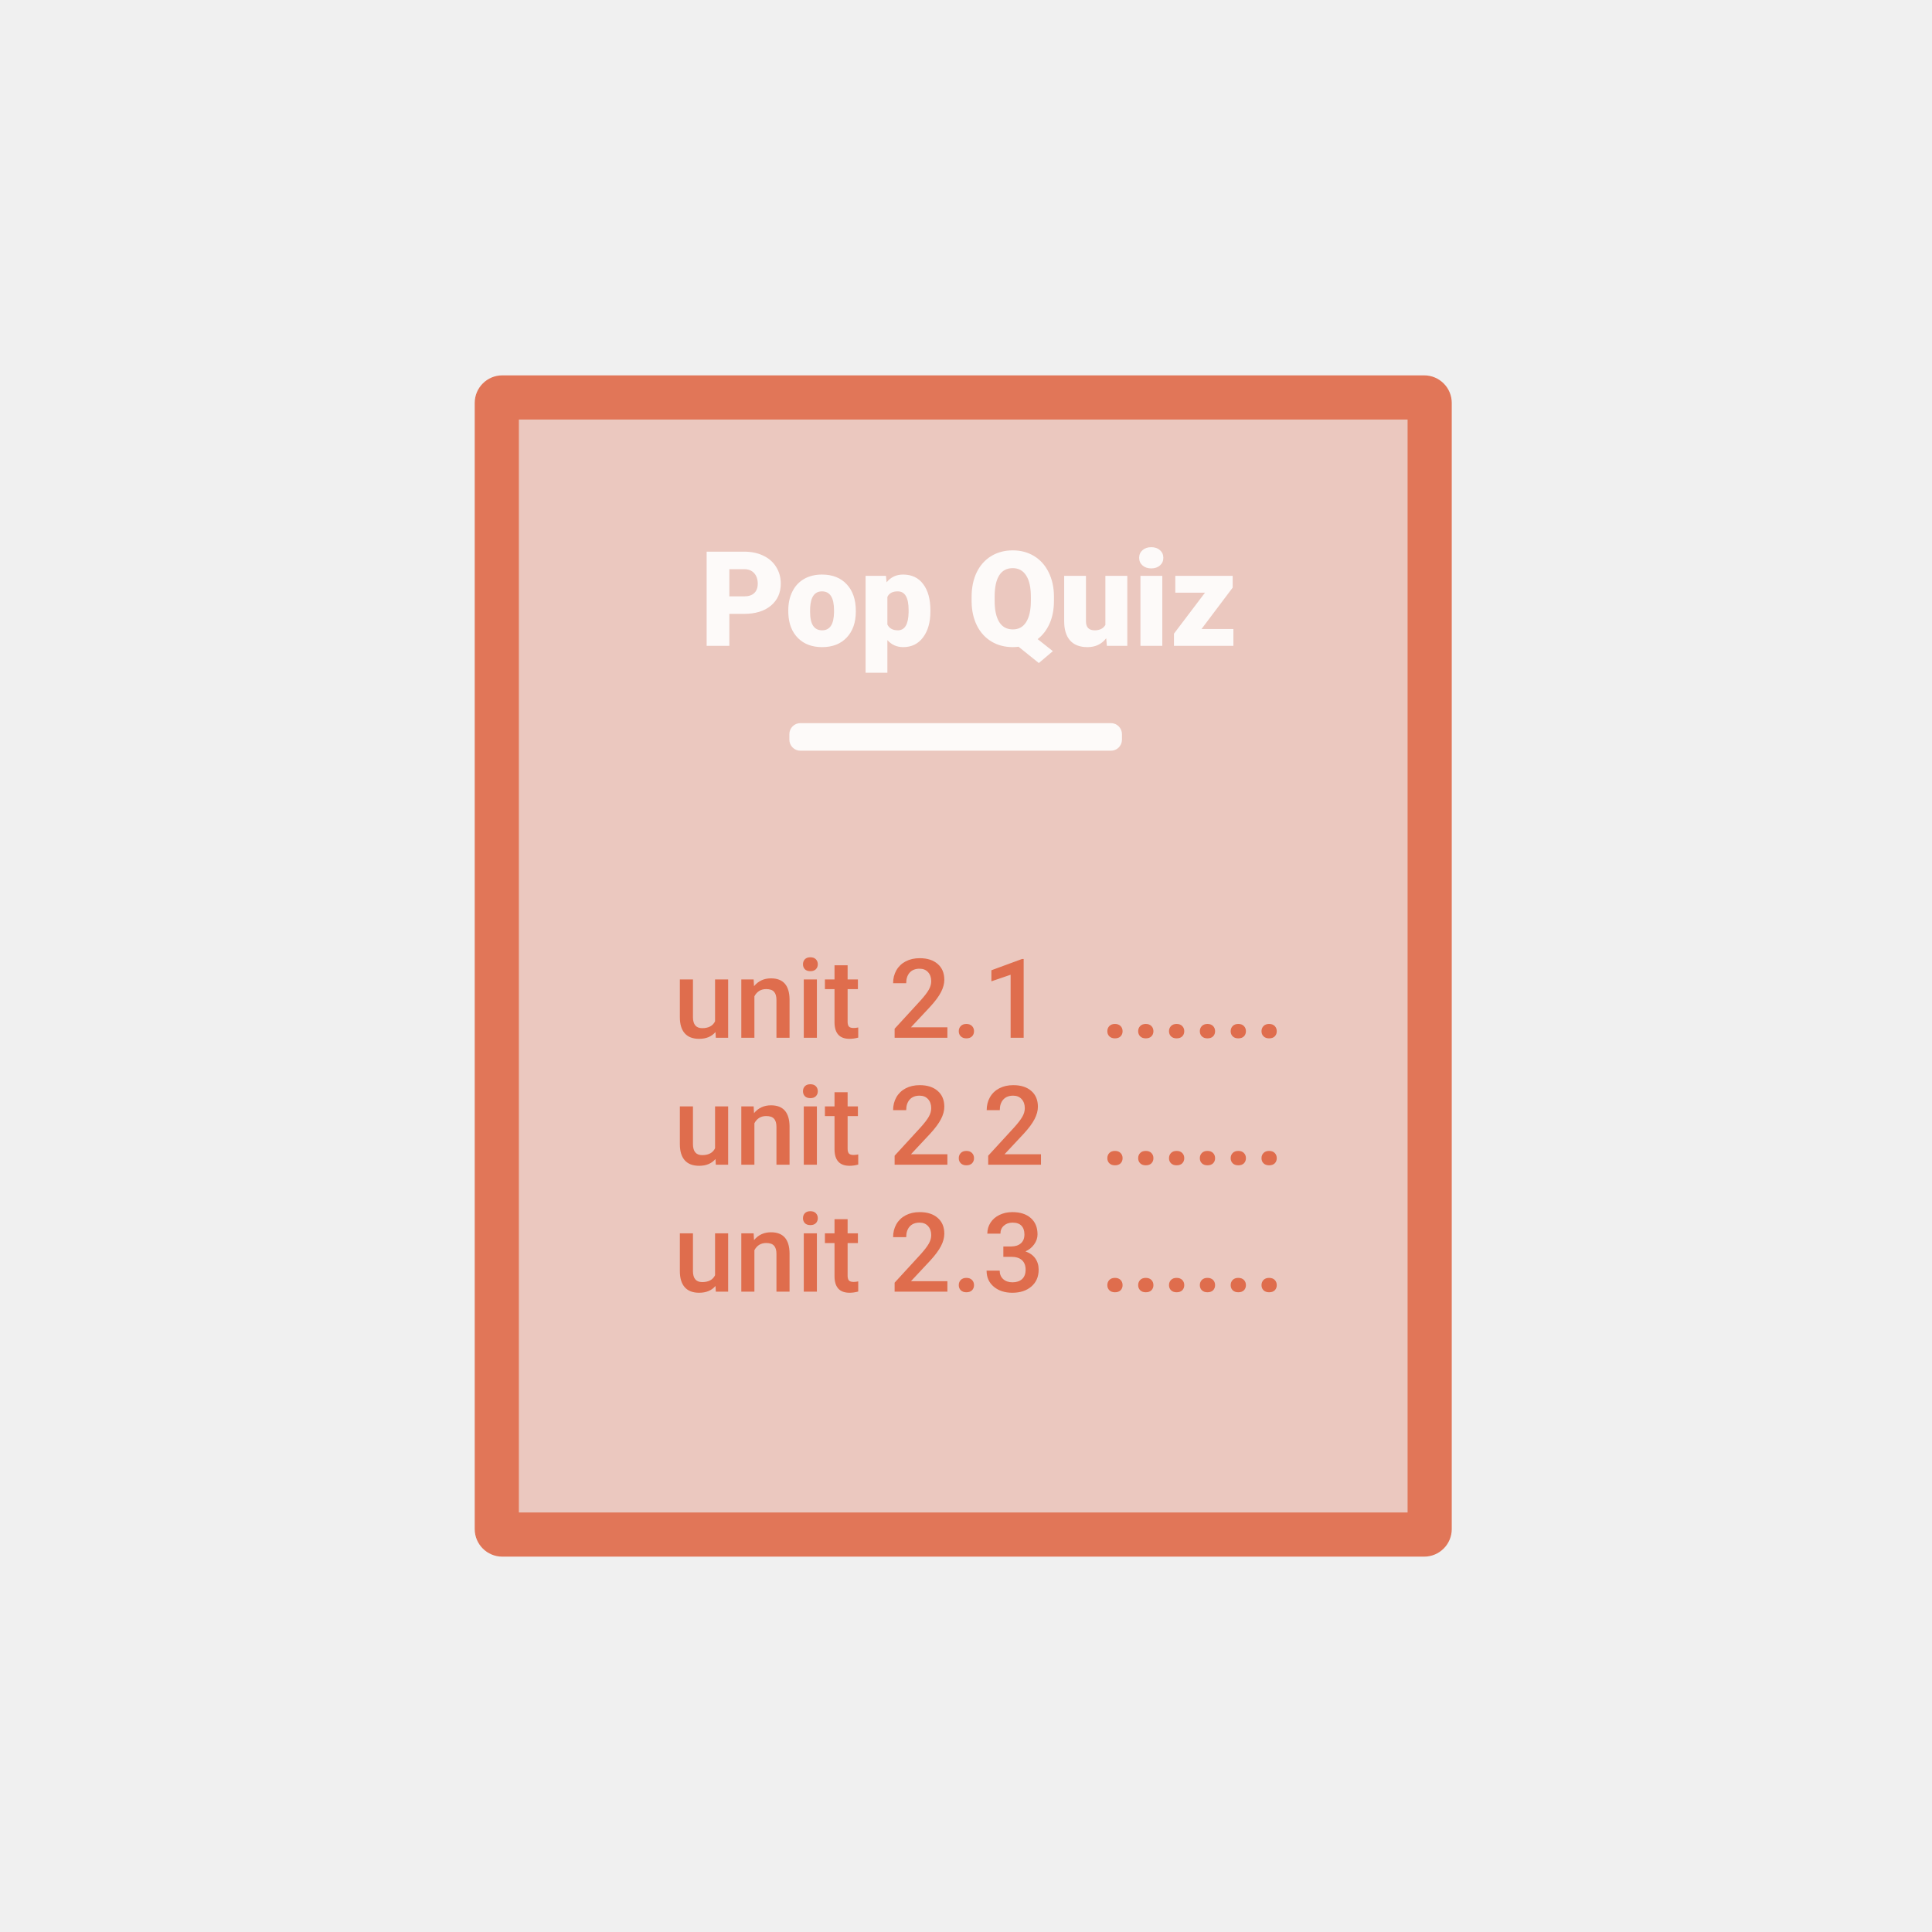
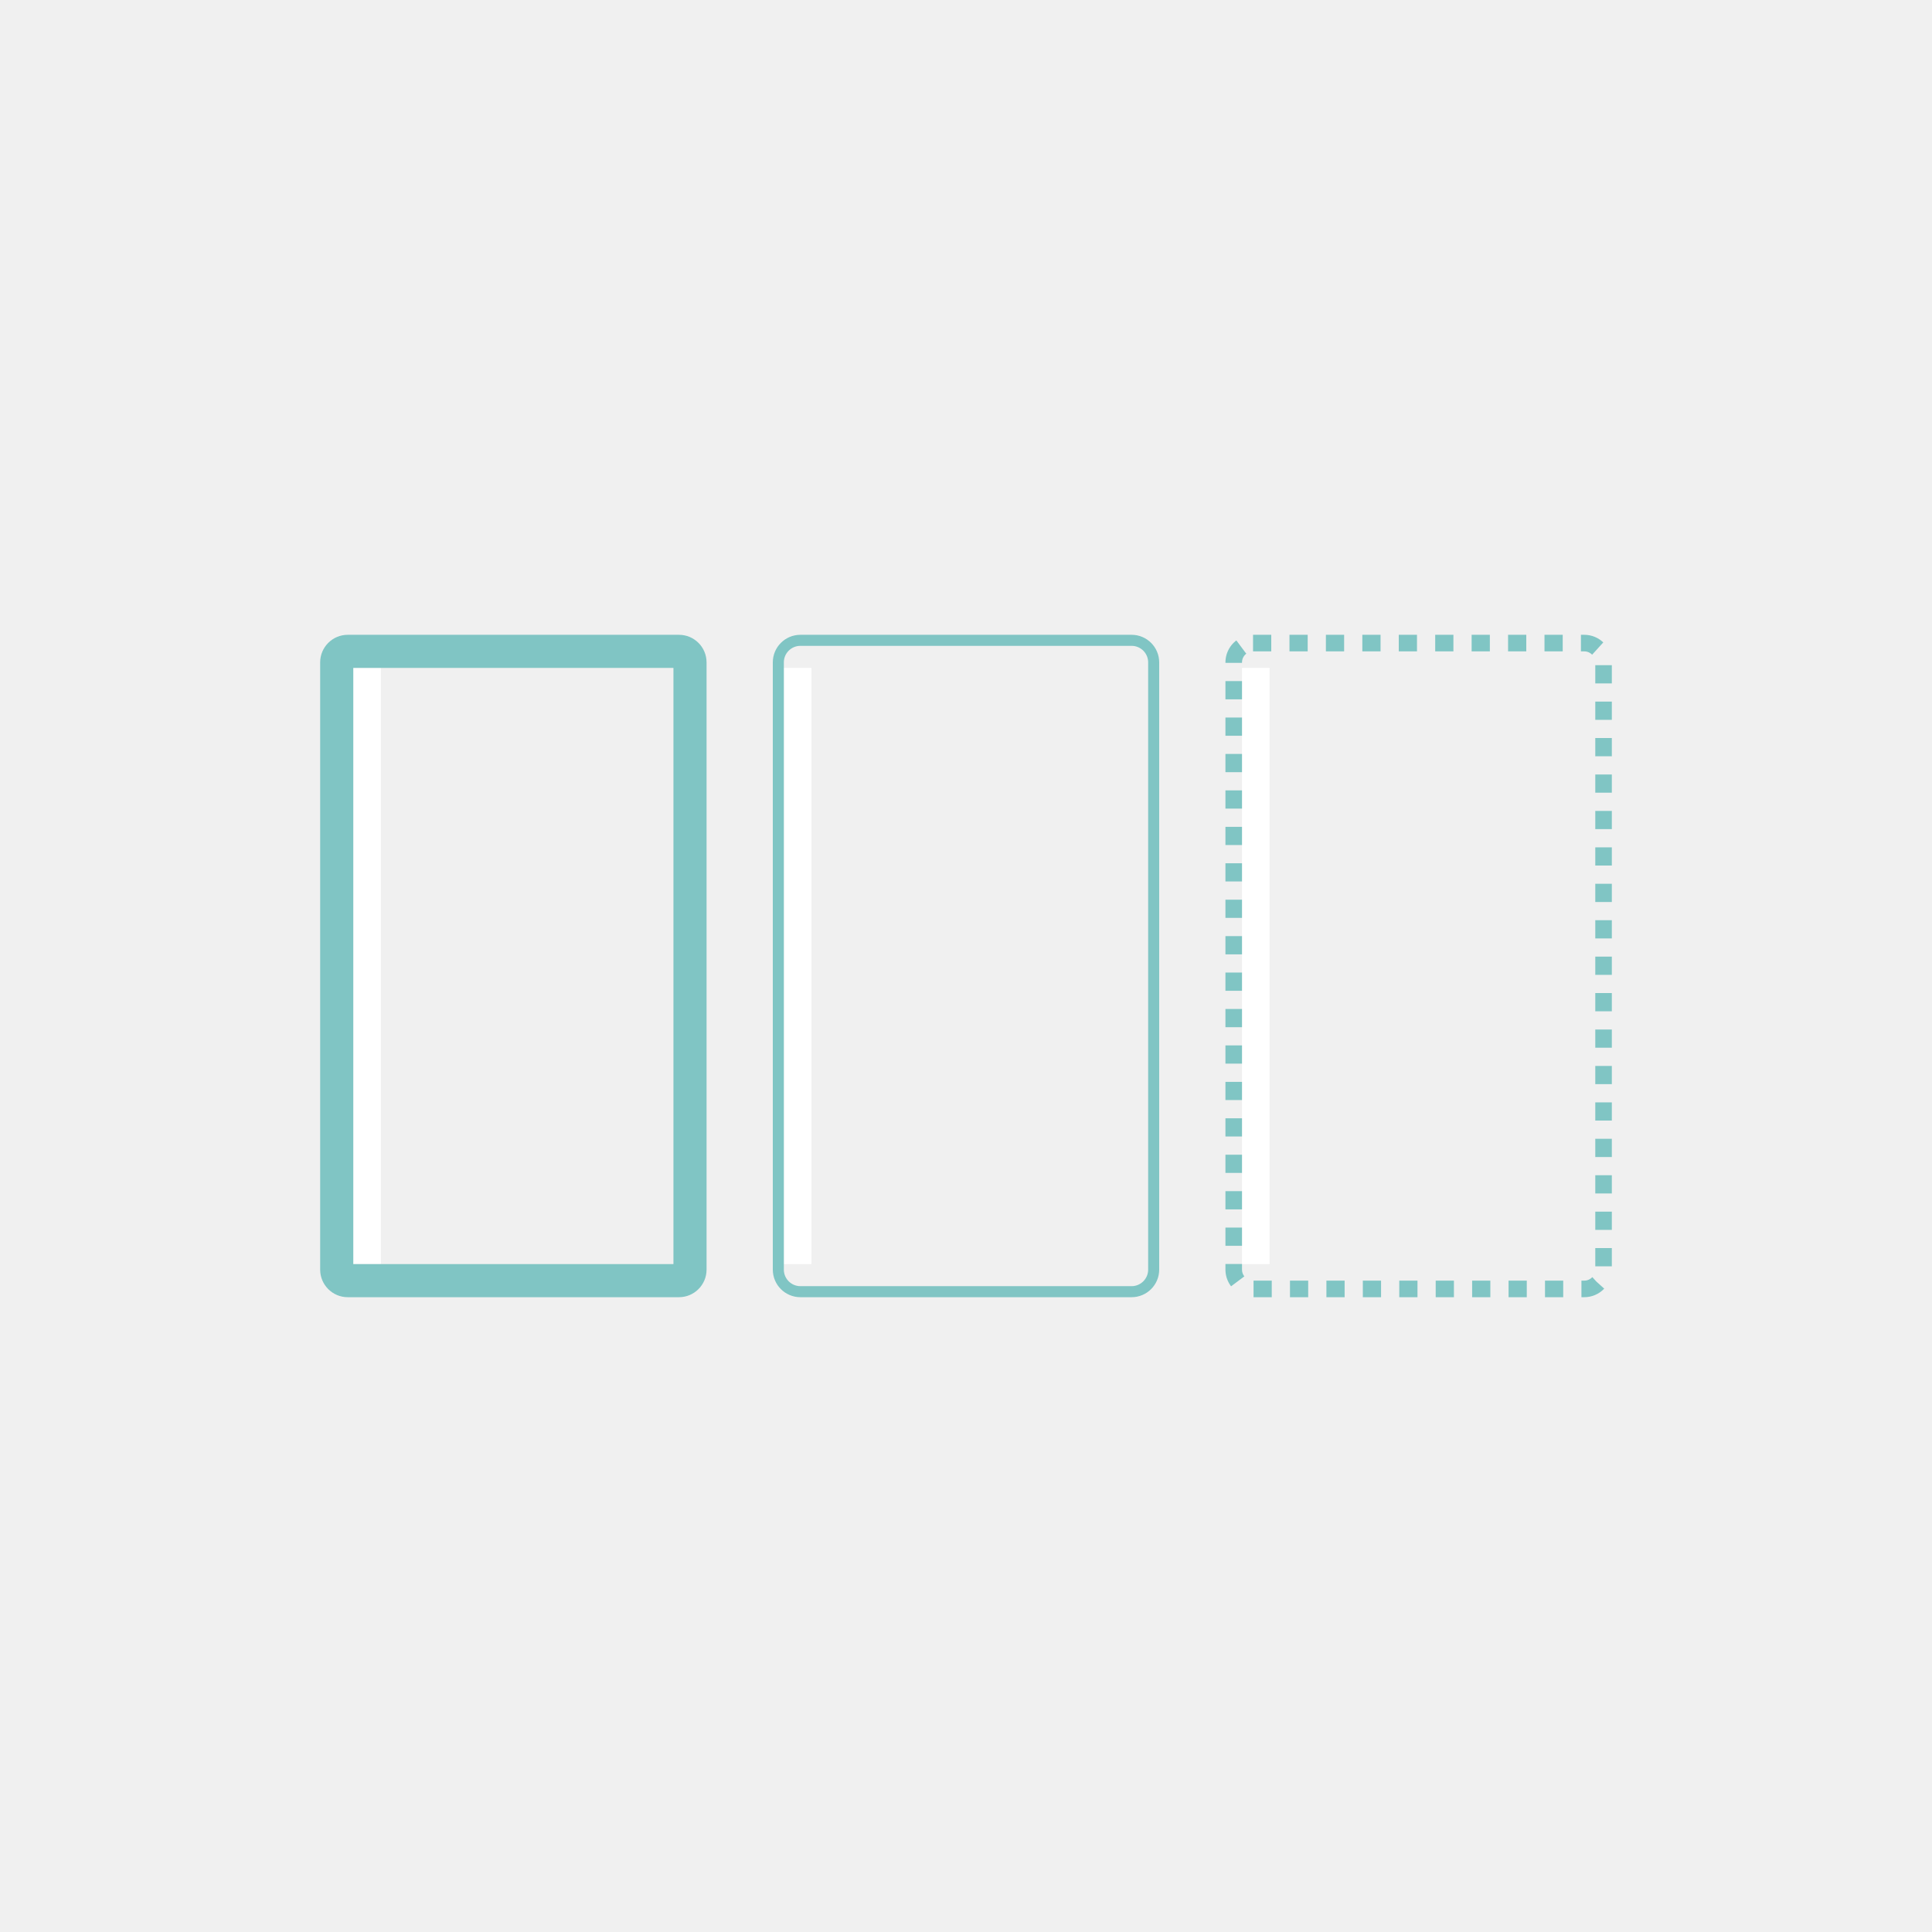
<svg xmlns="http://www.w3.org/2000/svg" width="350" height="350" viewBox="0 0 350 350" fill="none">
-   <mask id="path-1-inside-1" fill="white">
-     <rect x="86" y="68" width="177" height="214" rx="5" />
+   <rect x="64" y="121" width="5" height="108" fill="white" />
+   <rect x="142" y="121" width="5" height="108" fill="white" />
+   <rect x="225" y="121" width="5" height="108" fill="white" />
+   <mask id="path-4-inside-1" fill="white">
+     <rect x="58" y="115" width="70" height="120" rx="5" />
  </mask>
-   <rect x="86" y="68" width="177" height="214" rx="5" fill="#DF6D4D" fill-opacity="0.3" stroke="#DF6D4D" stroke-opacity="0.9" stroke-width="16" mask="url(#path-1-inside-1)" />
-   <rect x="143" y="131" width="60.254" height="5" rx="2" fill="white" fill-opacity="0.9" />
-   <path d="M132.129 111.211V117H128.016V99.938H134.824C136.129 99.938 137.281 100.18 138.281 100.664C139.289 101.141 140.066 101.824 140.613 102.715C141.168 103.598 141.445 104.602 141.445 105.727C141.445 107.391 140.848 108.723 139.652 109.723C138.465 110.715 136.832 111.211 134.754 111.211H132.129ZM132.129 108.035H134.824C135.621 108.035 136.227 107.836 136.641 107.438C137.062 107.039 137.273 106.477 137.273 105.75C137.273 104.953 137.059 104.316 136.629 103.84C136.199 103.363 135.613 103.121 134.871 103.113H132.129V108.035ZM142.805 110.543C142.805 109.277 143.051 108.152 143.543 107.168C144.035 106.176 144.742 105.414 145.664 104.883C146.586 104.352 147.668 104.086 148.91 104.086C150.809 104.086 152.305 104.676 153.398 105.855C154.492 107.027 155.039 108.625 155.039 110.648V110.789C155.039 112.766 154.488 114.336 153.387 115.5C152.293 116.656 150.809 117.234 148.934 117.234C147.129 117.234 145.68 116.695 144.586 115.617C143.492 114.531 142.902 113.062 142.816 111.211L142.805 110.543ZM146.754 110.789C146.754 111.961 146.938 112.82 147.305 113.367C147.672 113.914 148.215 114.188 148.934 114.188C150.34 114.188 151.059 113.105 151.09 110.941V110.543C151.09 108.27 150.363 107.133 148.91 107.133C147.59 107.133 146.875 108.113 146.766 110.074L146.754 110.789ZM168.551 110.754C168.551 112.723 168.105 114.297 167.215 115.477C166.332 116.648 165.137 117.234 163.629 117.234C162.465 117.234 161.508 116.809 160.758 115.957V121.875H156.809V104.32H160.5L160.617 105.492C161.375 104.555 162.371 104.086 163.605 104.086C165.168 104.086 166.383 104.664 167.25 105.82C168.117 106.969 168.551 108.551 168.551 110.566V110.754ZM164.602 110.508C164.602 108.258 163.945 107.133 162.633 107.133C161.695 107.133 161.07 107.469 160.758 108.141V113.133C161.102 113.836 161.734 114.188 162.656 114.188C163.914 114.188 164.562 113.102 164.602 110.93V110.508ZM190.934 108.82C190.934 110.398 190.672 111.777 190.148 112.957C189.625 114.129 188.902 115.07 187.98 115.781L190.734 117.961L188.191 120.117L184.523 117.164C184.18 117.211 183.836 117.234 183.492 117.234C182.039 117.234 180.75 116.898 179.625 116.227C178.5 115.555 177.621 114.594 176.988 113.344C176.363 112.094 176.039 110.656 176.016 109.031V108.129C176.016 106.449 176.32 104.973 176.93 103.699C177.547 102.426 178.422 101.441 179.555 100.746C180.695 100.051 182 99.703 183.469 99.703C184.914 99.703 186.203 100.047 187.336 100.734C188.469 101.422 189.348 102.402 189.973 103.676C190.605 104.941 190.926 106.395 190.934 108.035V108.82ZM186.75 108.105C186.75 106.41 186.465 105.125 185.895 104.25C185.332 103.367 184.523 102.926 183.469 102.926C182.383 102.926 181.566 103.359 181.02 104.227C180.473 105.094 180.195 106.363 180.188 108.035V108.82C180.188 110.5 180.465 111.789 181.02 112.688C181.574 113.578 182.398 114.023 183.492 114.023C184.539 114.023 185.34 113.582 185.895 112.699C186.457 111.816 186.742 110.547 186.75 108.891V108.105ZM200.402 115.629C199.566 116.699 198.438 117.234 197.016 117.234C195.625 117.234 194.57 116.832 193.852 116.027C193.141 115.215 192.785 114.051 192.785 112.535V104.32H196.734V112.559C196.734 113.645 197.262 114.188 198.316 114.188C199.223 114.188 199.867 113.863 200.25 113.215V104.32H204.223V117H200.52L200.402 115.629ZM210.562 117H206.602V104.32H210.562V117ZM206.367 101.051C206.367 100.488 206.57 100.027 206.977 99.668C207.383 99.309 207.91 99.129 208.559 99.129C209.207 99.129 209.734 99.309 210.141 99.668C210.547 100.027 210.75 100.488 210.75 101.051C210.75 101.613 210.547 102.074 210.141 102.434C209.734 102.793 209.207 102.973 208.559 102.973C207.91 102.973 207.383 102.793 206.977 102.434C206.57 102.074 206.367 101.613 206.367 101.051ZM217.664 113.953H223.441V117H212.672V114.797L218.297 107.367H212.918V104.32H223.312V106.453L217.664 113.953Z" fill="white" fill-opacity="0.9" />
-   <path d="M129.617 186.965C128.921 187.785 127.931 188.195 126.648 188.195C125.503 188.195 124.633 187.86 124.041 187.189C123.455 186.519 123.162 185.549 123.162 184.279V177.434H125.535V184.25C125.535 185.591 126.092 186.262 127.205 186.262C128.357 186.262 129.135 185.848 129.539 185.021V177.434H131.912V188H129.676L129.617 186.965ZM136.531 177.434L136.6 178.654C137.381 177.71 138.406 177.238 139.676 177.238C141.876 177.238 142.996 178.498 143.035 181.018V188H140.662V181.154C140.662 180.484 140.516 179.989 140.223 179.67C139.936 179.344 139.464 179.182 138.807 179.182C137.85 179.182 137.137 179.615 136.668 180.48V188H134.295V177.434H136.531ZM147.986 188H145.613V177.434H147.986V188ZM145.467 174.689C145.467 174.325 145.581 174.022 145.809 173.781C146.043 173.54 146.375 173.42 146.805 173.42C147.234 173.42 147.566 173.54 147.801 173.781C148.035 174.022 148.152 174.325 148.152 174.689C148.152 175.048 148.035 175.347 147.801 175.588C147.566 175.822 147.234 175.939 146.805 175.939C146.375 175.939 146.043 175.822 145.809 175.588C145.581 175.347 145.467 175.048 145.467 174.689ZM153.553 174.865V177.434H155.418V179.191H153.553V185.09C153.553 185.493 153.631 185.786 153.787 185.969C153.95 186.145 154.236 186.232 154.646 186.232C154.92 186.232 155.197 186.2 155.477 186.135V187.971C154.936 188.12 154.415 188.195 153.914 188.195C152.091 188.195 151.18 187.189 151.18 185.178V179.191H149.441V177.434H151.18V174.865H153.553ZM171.629 188H162.068V186.369L166.805 181.203C167.488 180.441 167.973 179.807 168.26 179.299C168.553 178.785 168.699 178.27 168.699 177.756C168.699 177.079 168.507 176.532 168.123 176.115C167.745 175.699 167.234 175.49 166.59 175.49C165.822 175.49 165.226 175.725 164.803 176.193C164.38 176.662 164.168 177.303 164.168 178.117H161.795C161.795 177.251 161.99 176.473 162.381 175.783C162.778 175.087 163.341 174.546 164.07 174.162C164.806 173.778 165.652 173.586 166.609 173.586C167.99 173.586 169.077 173.934 169.871 174.631C170.672 175.321 171.072 176.278 171.072 177.502C171.072 178.212 170.87 178.957 170.467 179.738C170.07 180.513 169.415 181.395 168.504 182.385L165.027 186.105H171.629V188ZM175.066 185.5C175.509 185.5 175.851 185.627 176.092 185.881C176.333 186.128 176.453 186.441 176.453 186.818C176.453 187.189 176.333 187.499 176.092 187.746C175.851 187.987 175.509 188.107 175.066 188.107C174.643 188.107 174.308 187.987 174.061 187.746C173.813 187.505 173.689 187.196 173.689 186.818C173.689 186.441 173.81 186.128 174.051 185.881C174.292 185.627 174.63 185.5 175.066 185.5ZM185.447 188H183.084V176.584L179.598 177.775V175.773L185.145 173.732H185.447V188ZM201.98 185.5C202.423 185.5 202.765 185.627 203.006 185.881C203.247 186.128 203.367 186.441 203.367 186.818C203.367 187.189 203.247 187.499 203.006 187.746C202.765 187.987 202.423 188.107 201.98 188.107C201.557 188.107 201.222 187.987 200.975 187.746C200.727 187.505 200.604 187.196 200.604 186.818C200.604 186.441 200.724 186.128 200.965 185.881C201.206 185.627 201.544 185.5 201.98 185.5ZM207.566 185.5C208.009 185.5 208.351 185.627 208.592 185.881C208.833 186.128 208.953 186.441 208.953 186.818C208.953 187.189 208.833 187.499 208.592 187.746C208.351 187.987 208.009 188.107 207.566 188.107C207.143 188.107 206.808 187.987 206.561 187.746C206.313 187.505 206.189 187.196 206.189 186.818C206.189 186.441 206.31 186.128 206.551 185.881C206.792 185.627 207.13 185.5 207.566 185.5ZM213.152 185.5C213.595 185.5 213.937 185.627 214.178 185.881C214.419 186.128 214.539 186.441 214.539 186.818C214.539 187.189 214.419 187.499 214.178 187.746C213.937 187.987 213.595 188.107 213.152 188.107C212.729 188.107 212.394 187.987 212.146 187.746C211.899 187.505 211.775 187.196 211.775 186.818C211.775 186.441 211.896 186.128 212.137 185.881C212.378 185.627 212.716 185.5 213.152 185.5ZM218.738 185.5C219.181 185.5 219.523 185.627 219.764 185.881C220.005 186.128 220.125 186.441 220.125 186.818C220.125 187.189 220.005 187.499 219.764 187.746C219.523 187.987 219.181 188.107 218.738 188.107C218.315 188.107 217.98 187.987 217.732 187.746C217.485 187.505 217.361 187.196 217.361 186.818C217.361 186.441 217.482 186.128 217.723 185.881C217.964 185.627 218.302 185.5 218.738 185.5ZM224.324 185.5C224.767 185.5 225.109 185.627 225.35 185.881C225.59 186.128 225.711 186.441 225.711 186.818C225.711 187.189 225.59 187.499 225.35 187.746C225.109 187.987 224.767 188.107 224.324 188.107C223.901 188.107 223.566 187.987 223.318 187.746C223.071 187.505 222.947 187.196 222.947 186.818C222.947 186.441 223.068 186.128 223.309 185.881C223.549 185.627 223.888 185.5 224.324 185.5ZM229.91 185.5C230.353 185.5 230.695 185.627 230.936 185.881C231.176 186.128 231.297 186.441 231.297 186.818C231.297 187.189 231.176 187.499 230.936 187.746C230.695 187.987 230.353 188.107 229.91 188.107C229.487 188.107 229.152 187.987 228.904 187.746C228.657 187.505 228.533 187.196 228.533 186.818C228.533 186.441 228.654 186.128 228.895 185.881C229.135 185.627 229.474 185.5 229.91 185.5ZM129.617 209.965C128.921 210.785 127.931 211.195 126.648 211.195C125.503 211.195 124.633 210.86 124.041 210.189C123.455 209.519 123.162 208.549 123.162 207.279V200.434H125.535V207.25C125.535 208.591 126.092 209.262 127.205 209.262C128.357 209.262 129.135 208.848 129.539 208.021V200.434H131.912V211H129.676L129.617 209.965ZM136.531 200.434L136.6 201.654C137.381 200.71 138.406 200.238 139.676 200.238C141.876 200.238 142.996 201.498 143.035 204.018V211H140.662V204.154C140.662 203.484 140.516 202.989 140.223 202.67C139.936 202.344 139.464 202.182 138.807 202.182C137.85 202.182 137.137 202.615 136.668 203.48V211H134.295V200.434H136.531ZM147.986 211H145.613V200.434H147.986V211ZM145.467 197.689C145.467 197.325 145.581 197.022 145.809 196.781C146.043 196.54 146.375 196.42 146.805 196.42C147.234 196.42 147.566 196.54 147.801 196.781C148.035 197.022 148.152 197.325 148.152 197.689C148.152 198.048 148.035 198.347 147.801 198.588C147.566 198.822 147.234 198.939 146.805 198.939C146.375 198.939 146.043 198.822 145.809 198.588C145.581 198.347 145.467 198.048 145.467 197.689ZM153.553 197.865V200.434H155.418V202.191H153.553V208.09C153.553 208.493 153.631 208.786 153.787 208.969C153.95 209.145 154.236 209.232 154.646 209.232C154.92 209.232 155.197 209.2 155.477 209.135V210.971C154.936 211.12 154.415 211.195 153.914 211.195C152.091 211.195 151.18 210.189 151.18 208.178V202.191H149.441V200.434H151.18V197.865H153.553ZM171.629 211H162.068V209.369L166.805 204.203C167.488 203.441 167.973 202.807 168.26 202.299C168.553 201.785 168.699 201.27 168.699 200.756C168.699 200.079 168.507 199.532 168.123 199.115C167.745 198.699 167.234 198.49 166.59 198.49C165.822 198.49 165.226 198.725 164.803 199.193C164.38 199.662 164.168 200.303 164.168 201.117H161.795C161.795 200.251 161.99 199.473 162.381 198.783C162.778 198.087 163.341 197.546 164.07 197.162C164.806 196.778 165.652 196.586 166.609 196.586C167.99 196.586 169.077 196.934 169.871 197.631C170.672 198.321 171.072 199.278 171.072 200.502C171.072 201.212 170.87 201.957 170.467 202.738C170.07 203.513 169.415 204.395 168.504 205.385L165.027 209.105H171.629V211ZM175.066 208.5C175.509 208.5 175.851 208.627 176.092 208.881C176.333 209.128 176.453 209.441 176.453 209.818C176.453 210.189 176.333 210.499 176.092 210.746C175.851 210.987 175.509 211.107 175.066 211.107C174.643 211.107 174.308 210.987 174.061 210.746C173.813 210.505 173.689 210.196 173.689 209.818C173.689 209.441 173.81 209.128 174.051 208.881C174.292 208.627 174.63 208.5 175.066 208.5ZM188.582 211H179.021V209.369L183.758 204.203C184.441 203.441 184.926 202.807 185.213 202.299C185.506 201.785 185.652 201.27 185.652 200.756C185.652 200.079 185.46 199.532 185.076 199.115C184.699 198.699 184.188 198.49 183.543 198.49C182.775 198.49 182.179 198.725 181.756 199.193C181.333 199.662 181.121 200.303 181.121 201.117H178.748C178.748 200.251 178.943 199.473 179.334 198.783C179.731 198.087 180.294 197.546 181.023 197.162C181.759 196.778 182.605 196.586 183.562 196.586C184.943 196.586 186.03 196.934 186.824 197.631C187.625 198.321 188.025 199.278 188.025 200.502C188.025 201.212 187.824 201.957 187.42 202.738C187.023 203.513 186.368 204.395 185.457 205.385L181.98 209.105H188.582V211ZM201.98 208.5C202.423 208.5 202.765 208.627 203.006 208.881C203.247 209.128 203.367 209.441 203.367 209.818C203.367 210.189 203.247 210.499 203.006 210.746C202.765 210.987 202.423 211.107 201.98 211.107C201.557 211.107 201.222 210.987 200.975 210.746C200.727 210.505 200.604 210.196 200.604 209.818C200.604 209.441 200.724 209.128 200.965 208.881C201.206 208.627 201.544 208.5 201.98 208.5ZM207.566 208.5C208.009 208.5 208.351 208.627 208.592 208.881C208.833 209.128 208.953 209.441 208.953 209.818C208.953 210.189 208.833 210.499 208.592 210.746C208.351 210.987 208.009 211.107 207.566 211.107C207.143 211.107 206.808 210.987 206.561 210.746C206.313 210.505 206.189 210.196 206.189 209.818C206.189 209.441 206.31 209.128 206.551 208.881C206.792 208.627 207.13 208.5 207.566 208.5ZM213.152 208.5C213.595 208.5 213.937 208.627 214.178 208.881C214.419 209.128 214.539 209.441 214.539 209.818C214.539 210.189 214.419 210.499 214.178 210.746C213.937 210.987 213.595 211.107 213.152 211.107C212.729 211.107 212.394 210.987 212.146 210.746C211.899 210.505 211.775 210.196 211.775 209.818C211.775 209.441 211.896 209.128 212.137 208.881C212.378 208.627 212.716 208.5 213.152 208.5ZM218.738 208.5C219.181 208.5 219.523 208.627 219.764 208.881C220.005 209.128 220.125 209.441 220.125 209.818C220.125 210.189 220.005 210.499 219.764 210.746C219.523 210.987 219.181 211.107 218.738 211.107C218.315 211.107 217.98 210.987 217.732 210.746C217.485 210.505 217.361 210.196 217.361 209.818C217.361 209.441 217.482 209.128 217.723 208.881C217.964 208.627 218.302 208.5 218.738 208.5ZM224.324 208.5C224.767 208.5 225.109 208.627 225.35 208.881C225.59 209.128 225.711 209.441 225.711 209.818C225.711 210.189 225.59 210.499 225.35 210.746C225.109 210.987 224.767 211.107 224.324 211.107C223.901 211.107 223.566 210.987 223.318 210.746C223.071 210.505 222.947 210.196 222.947 209.818C222.947 209.441 223.068 209.128 223.309 208.881C223.549 208.627 223.888 208.5 224.324 208.5ZM229.91 208.5C230.353 208.5 230.695 208.627 230.936 208.881C231.176 209.128 231.297 209.441 231.297 209.818C231.297 210.189 231.176 210.499 230.936 210.746C230.695 210.987 230.353 211.107 229.91 211.107C229.487 211.107 229.152 210.987 228.904 210.746C228.657 210.505 228.533 210.196 228.533 209.818C228.533 209.441 228.654 209.128 228.895 208.881C229.135 208.627 229.474 208.5 229.91 208.5ZM129.617 232.965C128.921 233.785 127.931 234.195 126.648 234.195C125.503 234.195 124.633 233.86 124.041 233.189C123.455 232.519 123.162 231.549 123.162 230.279V223.434H125.535V230.25C125.535 231.591 126.092 232.262 127.205 232.262C128.357 232.262 129.135 231.848 129.539 231.021V223.434H131.912V234H129.676L129.617 232.965ZM136.531 223.434L136.6 224.654C137.381 223.71 138.406 223.238 139.676 223.238C141.876 223.238 142.996 224.498 143.035 227.018V234H140.662V227.154C140.662 226.484 140.516 225.989 140.223 225.67C139.936 225.344 139.464 225.182 138.807 225.182C137.85 225.182 137.137 225.615 136.668 226.48V234H134.295V223.434H136.531ZM147.986 234H145.613V223.434H147.986V234ZM145.467 220.689C145.467 220.325 145.581 220.022 145.809 219.781C146.043 219.54 146.375 219.42 146.805 219.42C147.234 219.42 147.566 219.54 147.801 219.781C148.035 220.022 148.152 220.325 148.152 220.689C148.152 221.048 148.035 221.347 147.801 221.588C147.566 221.822 147.234 221.939 146.805 221.939C146.375 221.939 146.043 221.822 145.809 221.588C145.581 221.347 145.467 221.048 145.467 220.689ZM153.553 220.865V223.434H155.418V225.191H153.553V231.09C153.553 231.493 153.631 231.786 153.787 231.969C153.95 232.145 154.236 232.232 154.646 232.232C154.92 232.232 155.197 232.2 155.477 232.135V233.971C154.936 234.12 154.415 234.195 153.914 234.195C152.091 234.195 151.18 233.189 151.18 231.178V225.191H149.441V223.434H151.18V220.865H153.553ZM171.629 234H162.068V232.369L166.805 227.203C167.488 226.441 167.973 225.807 168.26 225.299C168.553 224.785 168.699 224.27 168.699 223.756C168.699 223.079 168.507 222.532 168.123 222.115C167.745 221.699 167.234 221.49 166.59 221.49C165.822 221.49 165.226 221.725 164.803 222.193C164.38 222.662 164.168 223.303 164.168 224.117H161.795C161.795 223.251 161.99 222.473 162.381 221.783C162.778 221.087 163.341 220.546 164.07 220.162C164.806 219.778 165.652 219.586 166.609 219.586C167.99 219.586 169.077 219.934 169.871 220.631C170.672 221.321 171.072 222.278 171.072 223.502C171.072 224.212 170.87 224.957 170.467 225.738C170.07 226.513 169.415 227.395 168.504 228.385L165.027 232.105H171.629V234ZM175.066 231.5C175.509 231.5 175.851 231.627 176.092 231.881C176.333 232.128 176.453 232.441 176.453 232.818C176.453 233.189 176.333 233.499 176.092 233.746C175.851 233.987 175.509 234.107 175.066 234.107C174.643 234.107 174.308 233.987 174.061 233.746C173.813 233.505 173.689 233.196 173.689 232.818C173.689 232.441 173.81 232.128 174.051 231.881C174.292 231.627 174.63 231.5 175.066 231.5ZM181.766 225.807H183.211C183.94 225.8 184.516 225.611 184.939 225.24C185.369 224.869 185.584 224.332 185.584 223.629C185.584 222.952 185.405 222.428 185.047 222.057C184.695 221.679 184.155 221.49 183.426 221.49C182.788 221.49 182.264 221.676 181.854 222.047C181.443 222.411 181.238 222.89 181.238 223.482H178.865C178.865 222.753 179.057 222.089 179.441 221.49C179.832 220.891 180.372 220.426 181.062 220.094C181.759 219.755 182.537 219.586 183.396 219.586C184.816 219.586 185.929 219.944 186.736 220.66C187.55 221.37 187.957 222.359 187.957 223.629C187.957 224.267 187.752 224.869 187.342 225.436C186.938 225.995 186.414 226.419 185.77 226.705C186.551 226.972 187.143 227.392 187.547 227.965C187.957 228.538 188.162 229.221 188.162 230.016C188.162 231.292 187.723 232.307 186.844 233.062C185.971 233.818 184.822 234.195 183.396 234.195C182.029 234.195 180.91 233.831 180.037 233.102C179.165 232.372 178.729 231.402 178.729 230.191H181.102C181.102 230.816 181.31 231.324 181.727 231.715C182.15 232.105 182.716 232.301 183.426 232.301C184.161 232.301 184.741 232.105 185.164 231.715C185.587 231.324 185.799 230.758 185.799 230.016C185.799 229.267 185.577 228.691 185.135 228.287C184.692 227.883 184.035 227.682 183.162 227.682H181.766V225.807ZM201.98 231.5C202.423 231.5 202.765 231.627 203.006 231.881C203.247 232.128 203.367 232.441 203.367 232.818C203.367 233.189 203.247 233.499 203.006 233.746C202.765 233.987 202.423 234.107 201.98 234.107C201.557 234.107 201.222 233.987 200.975 233.746C200.727 233.505 200.604 233.196 200.604 232.818C200.604 232.441 200.724 232.128 200.965 231.881C201.206 231.627 201.544 231.5 201.98 231.5ZM207.566 231.5C208.009 231.5 208.351 231.627 208.592 231.881C208.833 232.128 208.953 232.441 208.953 232.818C208.953 233.189 208.833 233.499 208.592 233.746C208.351 233.987 208.009 234.107 207.566 234.107C207.143 234.107 206.808 233.987 206.561 233.746C206.313 233.505 206.189 233.196 206.189 232.818C206.189 232.441 206.31 232.128 206.551 231.881C206.792 231.627 207.13 231.5 207.566 231.5ZM213.152 231.5C213.595 231.5 213.937 231.627 214.178 231.881C214.419 232.128 214.539 232.441 214.539 232.818C214.539 233.189 214.419 233.499 214.178 233.746C213.937 233.987 213.595 234.107 213.152 234.107C212.729 234.107 212.394 233.987 212.146 233.746C211.899 233.505 211.775 233.196 211.775 232.818C211.775 232.441 211.896 232.128 212.137 231.881C212.378 231.627 212.716 231.5 213.152 231.5ZM218.738 231.5C219.181 231.5 219.523 231.627 219.764 231.881C220.005 232.128 220.125 232.441 220.125 232.818C220.125 233.189 220.005 233.499 219.764 233.746C219.523 233.987 219.181 234.107 218.738 234.107C218.315 234.107 217.98 233.987 217.732 233.746C217.485 233.505 217.361 233.196 217.361 232.818C217.361 232.441 217.482 232.128 217.723 231.881C217.964 231.627 218.302 231.5 218.738 231.5ZM224.324 231.5C224.767 231.5 225.109 231.627 225.35 231.881C225.59 232.128 225.711 232.441 225.711 232.818C225.711 233.189 225.59 233.499 225.35 233.746C225.109 233.987 224.767 234.107 224.324 234.107C223.901 234.107 223.566 233.987 223.318 233.746C223.071 233.505 222.947 233.196 222.947 232.818C222.947 232.441 223.068 232.128 223.309 231.881C223.549 231.627 223.888 231.5 224.324 231.5ZM229.91 231.5C230.353 231.5 230.695 231.627 230.936 231.881C231.176 232.128 231.297 232.441 231.297 232.818C231.297 233.189 231.176 233.499 230.936 233.746C230.695 233.987 230.353 234.107 229.91 234.107C229.487 234.107 229.152 233.987 228.904 233.746C228.657 233.505 228.533 233.196 228.533 232.818C228.533 232.441 228.654 232.128 228.895 231.881C229.135 231.627 229.474 231.5 229.91 231.5Z" fill="#DF6D4D" />
+   <rect x="58" y="115" width="70" height="120" rx="5" stroke="#80C5C4" stroke-width="12" mask="url(#path-4-inside-1)" />
+   <rect x="141" y="116" width="68" height="118" rx="4" stroke="#80C5C4" stroke-width="2" />
+   <rect x="223.5" y="116.5" width="67" height="117" rx="3.5" stroke="#80C5C4" stroke-width="3" stroke-dasharray="3.3 3.3" />
</svg>
